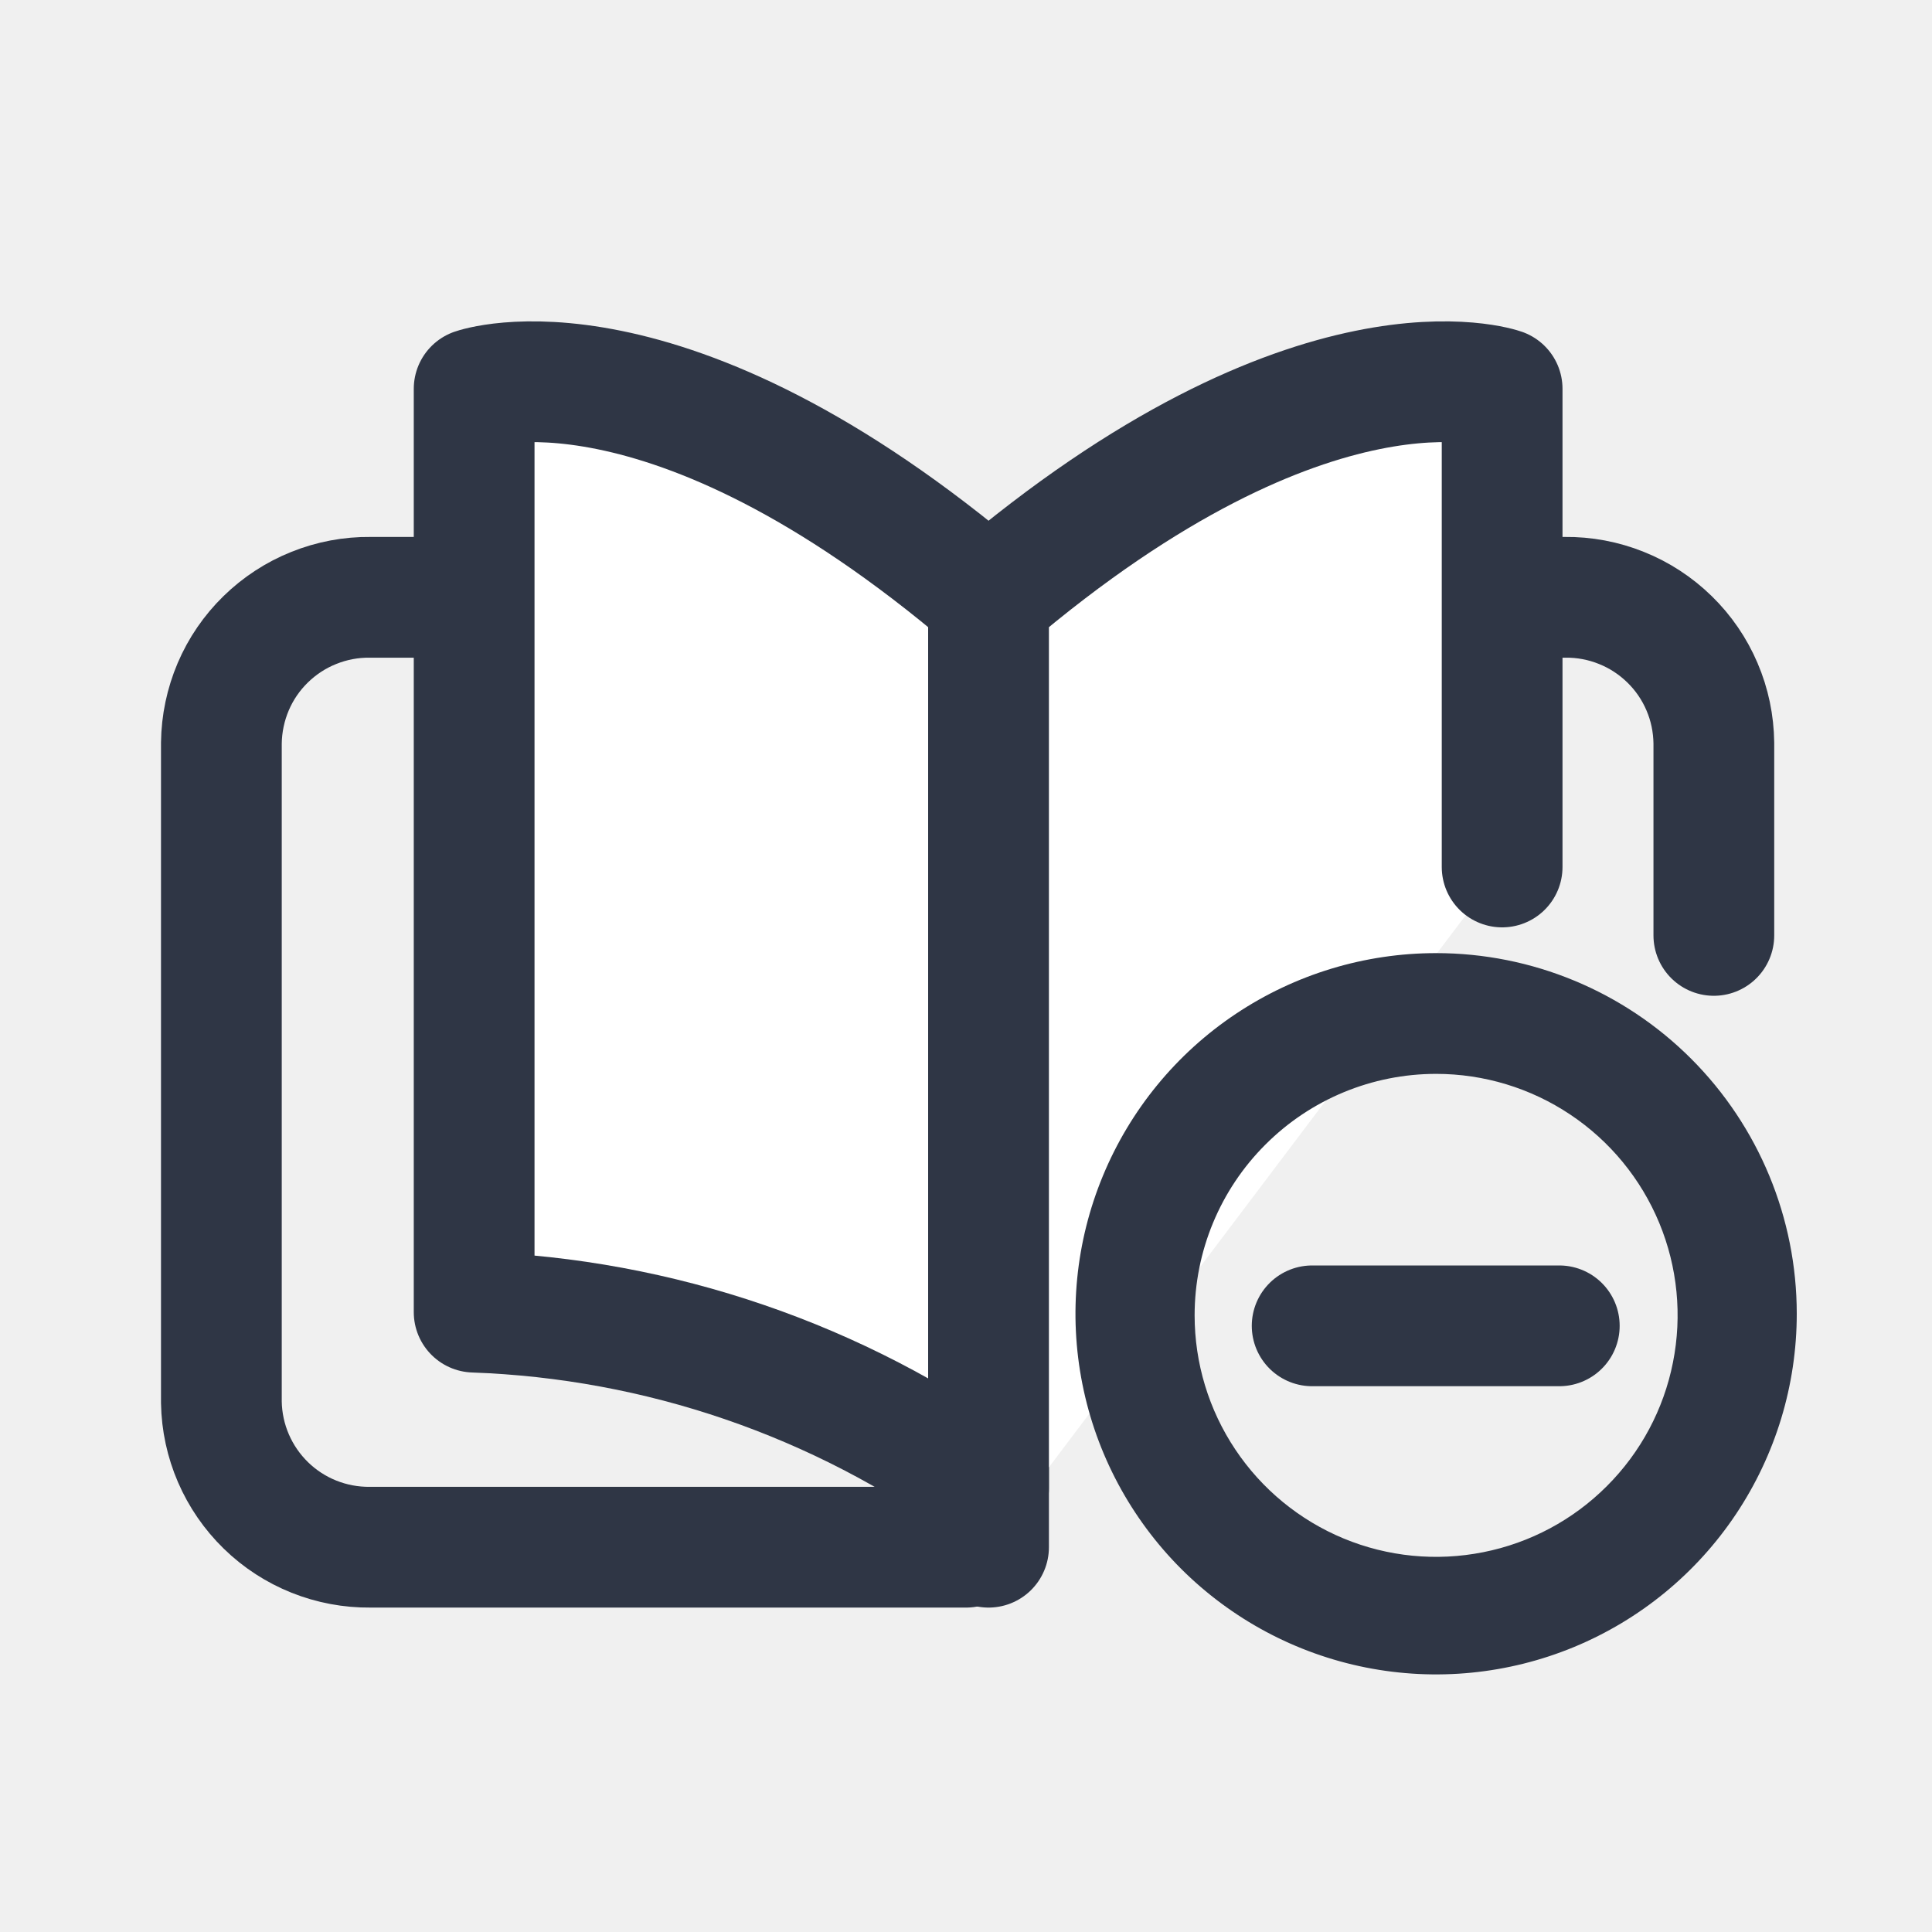
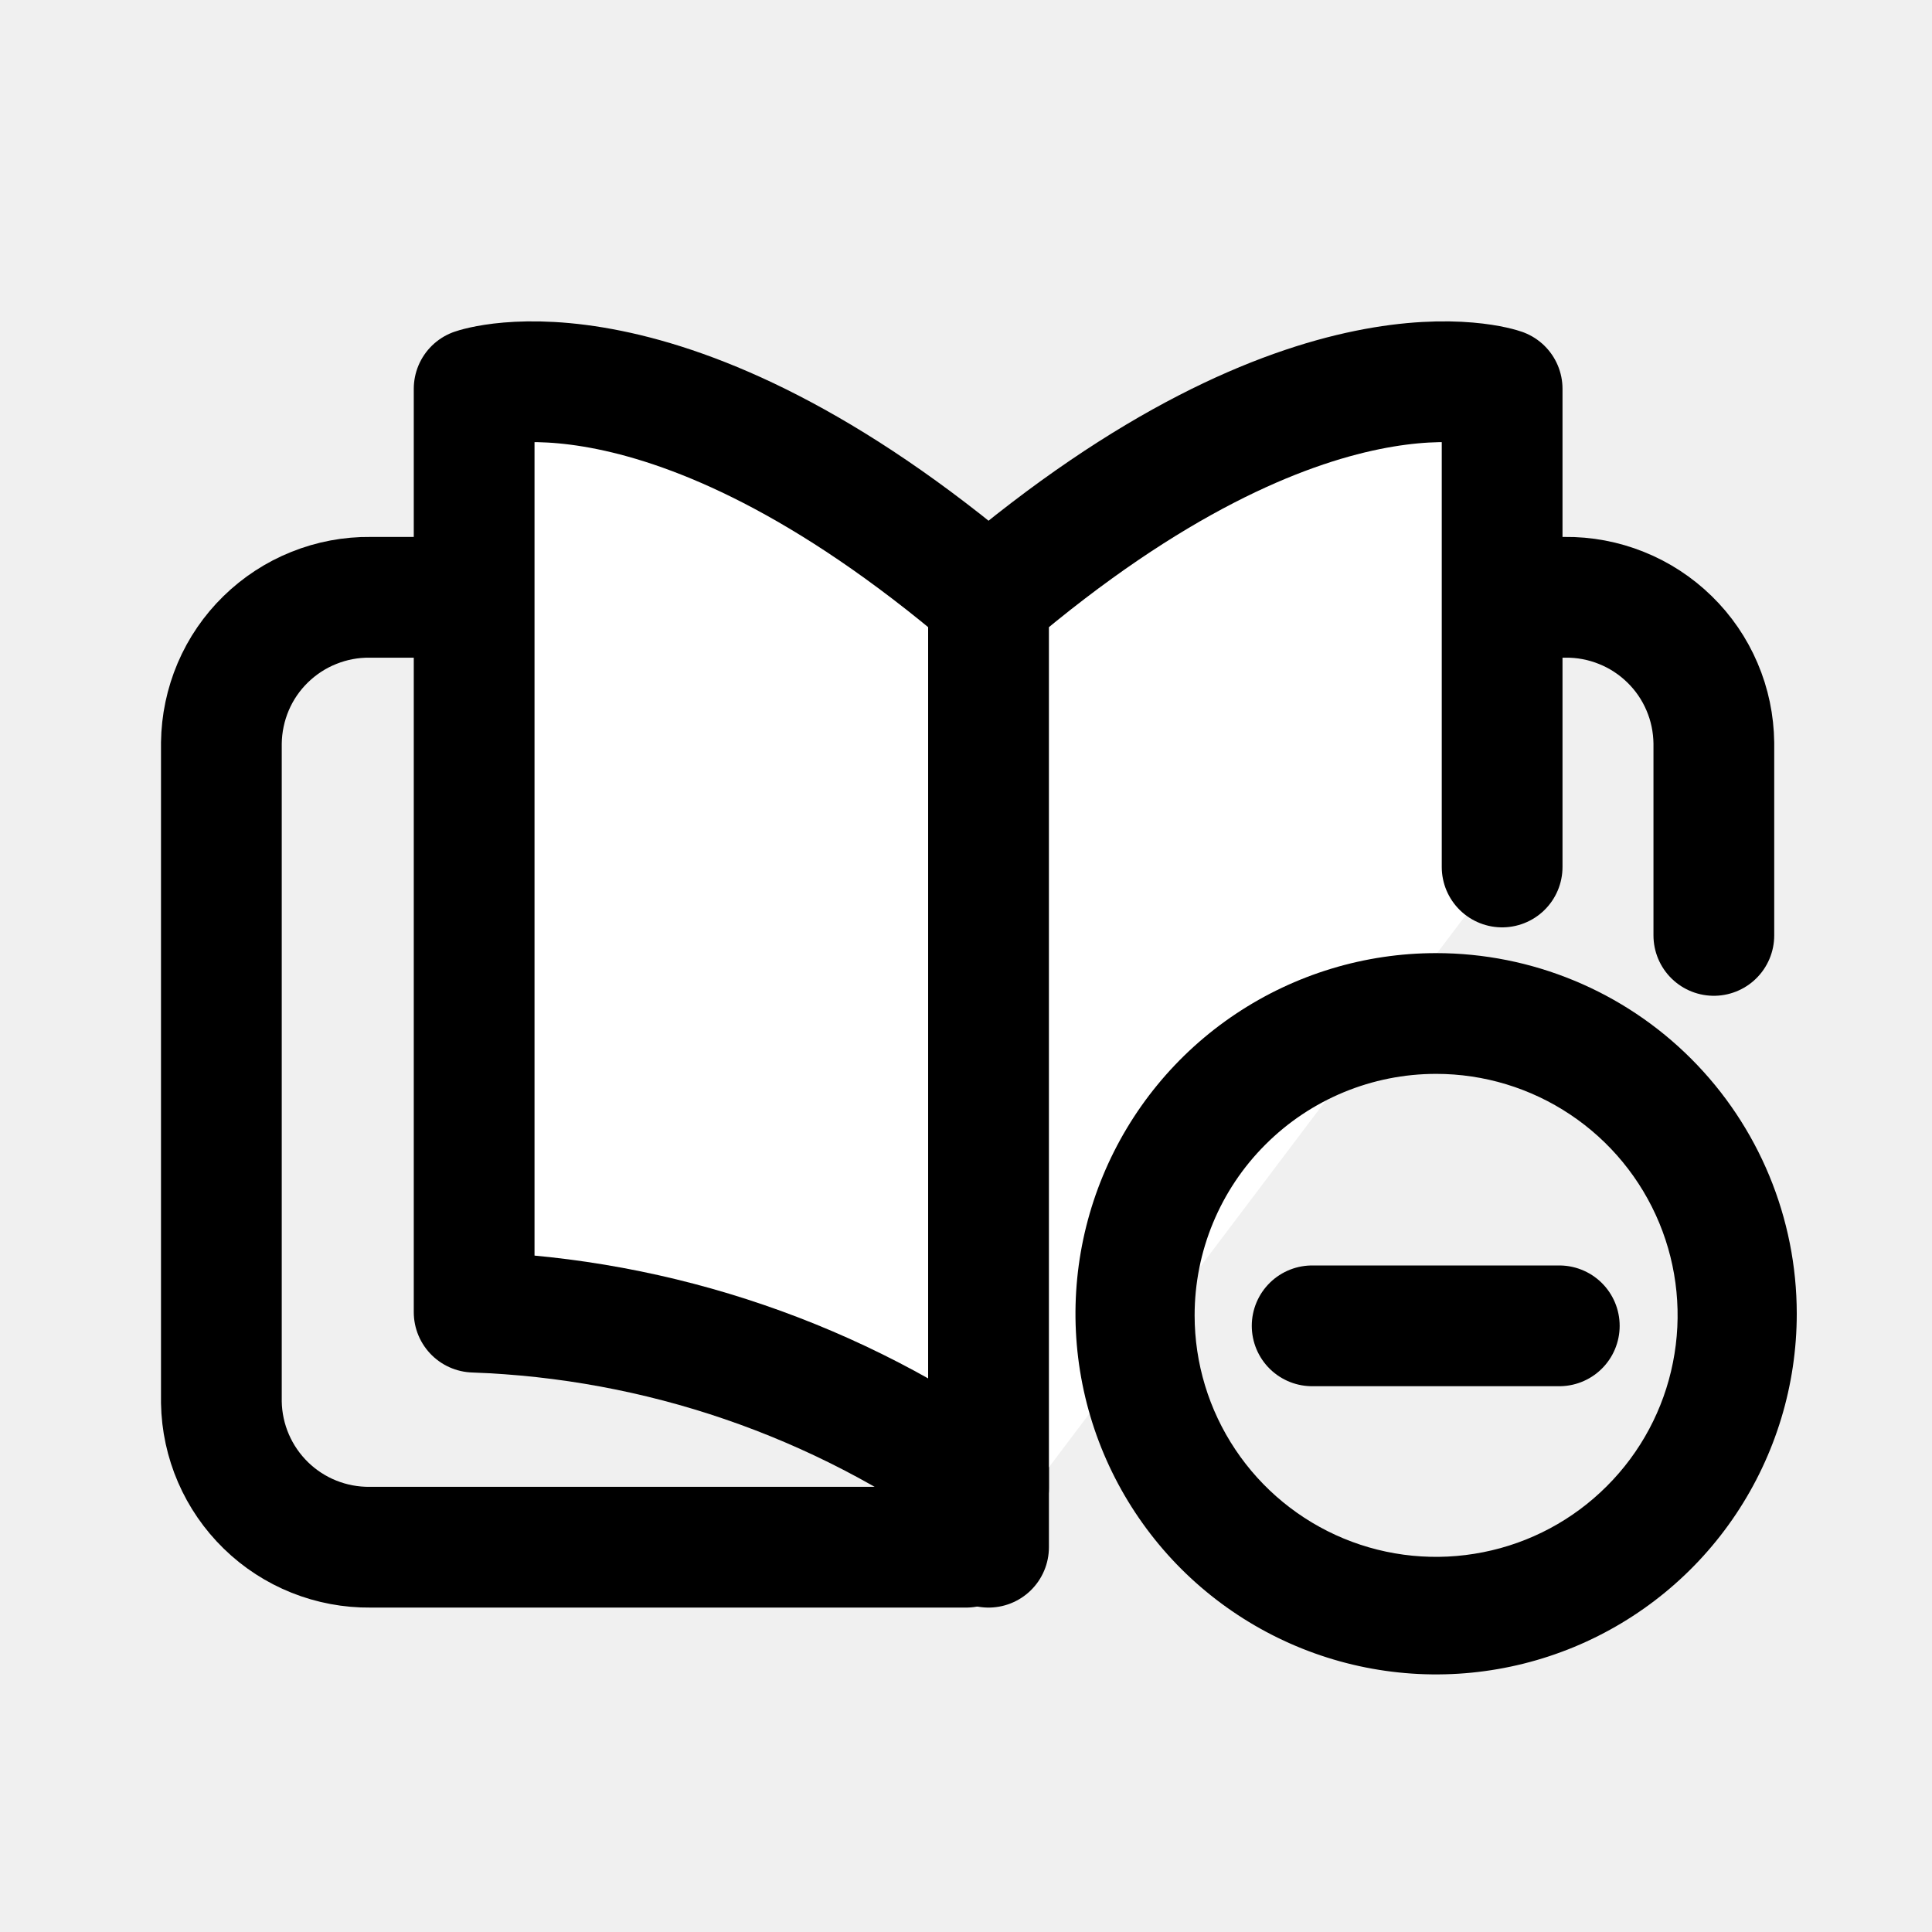
<svg xmlns="http://www.w3.org/2000/svg" width="24" height="24" viewBox="0 0 24 24" fill="none">
-   <path d="M21.29 11.62V9.23C21.287 8.99 21.238 8.752 21.143 8.531C21.049 8.31 20.912 8.11 20.74 7.942C20.568 7.774 20.365 7.641 20.142 7.552C19.919 7.462 19.68 7.417 19.44 7.42H4.6C4.36 7.417 4.121 7.462 3.898 7.552C3.675 7.641 3.472 7.774 3.3 7.942C3.128 8.11 2.991 8.31 2.897 8.531C2.803 8.752 2.753 8.99 2.75 9.23V17.42C2.758 17.904 2.957 18.364 3.304 18.702C3.65 19.039 4.116 19.225 4.6 19.22H12" stroke="#2F3645" stroke-width="1.5" stroke-linecap="round" stroke-linejoin="round" />
-   <path d="M12.28 7.44V18.49C10.414 17.143 8.19 16.381 5.89 16.3V4.83C5.89 4.83 8.24 4 12.28 7.44Z" fill="white" stroke="#2F3645" stroke-width="1.5" stroke-linecap="round" stroke-linejoin="round" />
+   <path d="M21.29 11.62V9.23C21.287 8.99 21.238 8.752 21.143 8.531C21.049 8.31 20.912 8.11 20.74 7.942C20.568 7.774 20.365 7.641 20.142 7.552C19.919 7.462 19.68 7.417 19.44 7.42H4.6C4.36 7.417 4.121 7.462 3.898 7.552C3.675 7.641 3.472 7.774 3.3 7.942C3.128 8.11 2.991 8.31 2.897 8.531C2.803 8.752 2.753 8.99 2.75 9.23V17.42C2.758 17.904 2.957 18.364 3.304 18.702C3.65 19.039 4.116 19.225 4.6 19.22H12" stroke="currentColor" stroke-width="1.5" stroke-linecap="round" stroke-linejoin="round" />
+   <path d="M12.28 7.44V18.49C10.414 17.143 8.19 16.381 5.89 16.3V4.83C5.89 4.83 8.24 4 12.28 7.44Z" fill="white" stroke="currentColor" stroke-width="1.5" stroke-linecap="round" stroke-linejoin="round" />
  <path d="M18.66 10.77V4.83C18.66 4.83 16.32 4 12.28 7.44V19.22" fill="white" />
-   <path d="M18.66 10.77V4.83C18.66 4.83 16.32 4 12.28 7.44V19.22" stroke="#2F3645" stroke-width="1.5" stroke-linecap="round" stroke-linejoin="round" />
-   <path d="M17.84 13.34C18.433 13.34 19.014 13.516 19.507 13.846C20 14.175 20.385 14.644 20.612 15.192C20.839 15.74 20.898 16.343 20.782 16.925C20.667 17.507 20.381 18.042 19.961 18.461C19.542 18.881 19.007 19.167 18.425 19.282C17.843 19.398 17.24 19.339 16.692 19.112C16.144 18.885 15.675 18.5 15.346 18.007C15.016 17.514 14.84 16.933 14.84 16.34C14.84 15.544 15.156 14.781 15.719 14.219C16.281 13.656 17.044 13.34 17.84 13.34ZM17.84 11.84C16.954 11.84 16.088 12.103 15.351 12.595C14.614 13.087 14.04 13.787 13.701 14.606C13.362 15.424 13.273 16.325 13.446 17.194C13.619 18.063 14.046 18.861 14.672 19.488C15.299 20.114 16.097 20.541 16.966 20.714C17.835 20.887 18.736 20.798 19.555 20.459C20.373 20.12 21.073 19.546 21.565 18.809C22.057 18.072 22.32 17.206 22.32 16.32C22.32 15.132 21.848 13.992 21.008 13.152C20.168 12.312 19.028 11.84 17.84 11.84Z" fill="#2F3645" />
-   <path d="M16.3 16.47H19.37" stroke="#2F3645" stroke-width="1.5" stroke-linecap="round" stroke-linejoin="round" />
+   <path d="M18.66 10.77V4.83C18.66 4.83 16.32 4 12.28 7.44V19.22" stroke="currentColor" stroke-width="1.5" stroke-linecap="round" stroke-linejoin="round" />
+   <path d="M17.84 13.34C18.433 13.34 19.014 13.516 19.507 13.846C20 14.175 20.385 14.644 20.612 15.192C20.839 15.74 20.898 16.343 20.782 16.925C20.667 17.507 20.381 18.042 19.961 18.461C19.542 18.881 19.007 19.167 18.425 19.282C17.843 19.398 17.24 19.339 16.692 19.112C16.144 18.885 15.675 18.5 15.346 18.007C15.016 17.514 14.84 16.933 14.84 16.34C14.84 15.544 15.156 14.781 15.719 14.219C16.281 13.656 17.044 13.34 17.84 13.34ZM17.84 11.84C16.954 11.84 16.088 12.103 15.351 12.595C14.614 13.087 14.04 13.787 13.701 14.606C13.362 15.424 13.273 16.325 13.446 17.194C13.619 18.063 14.046 18.861 14.672 19.488C15.299 20.114 16.097 20.541 16.966 20.714C17.835 20.887 18.736 20.798 19.555 20.459C20.373 20.12 21.073 19.546 21.565 18.809C22.057 18.072 22.32 17.206 22.32 16.32C22.32 15.132 21.848 13.992 21.008 13.152C20.168 12.312 19.028 11.84 17.84 11.84Z" fill="currentColor" />
+   <path d="M16.3 16.47H19.37" stroke="currentColor" stroke-width="1.5" stroke-linecap="round" stroke-linejoin="round" />
</svg>
